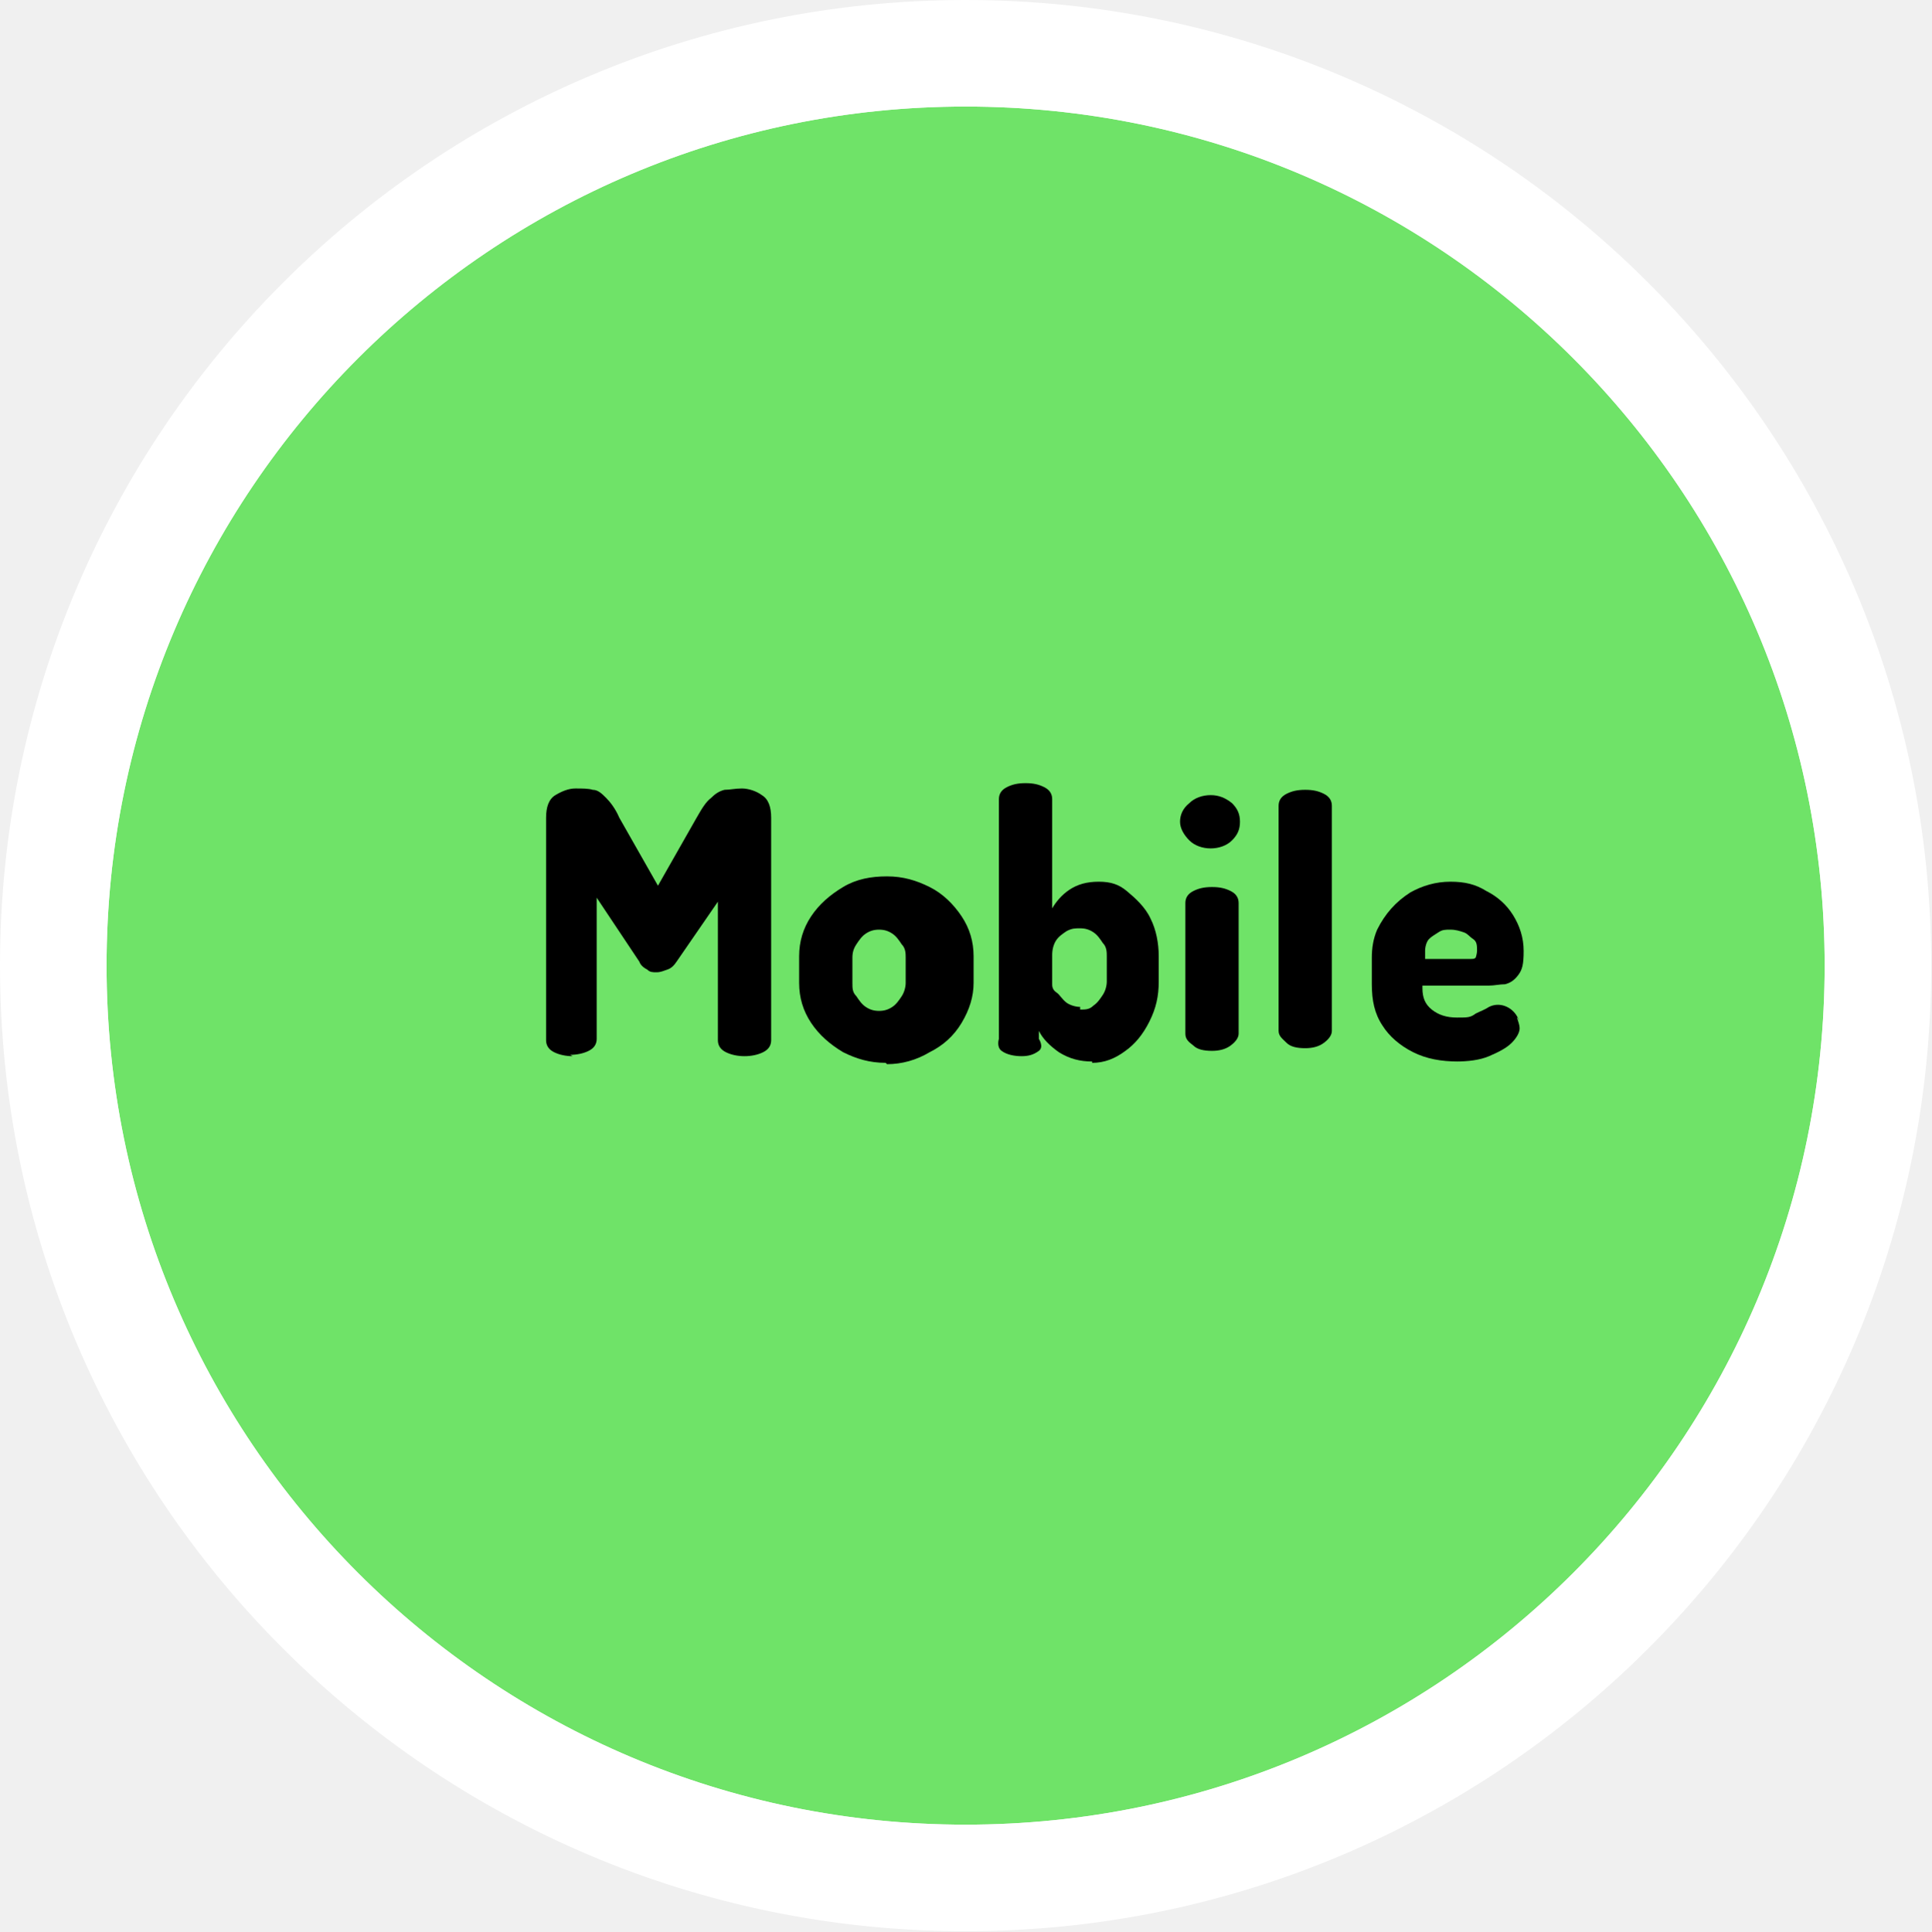
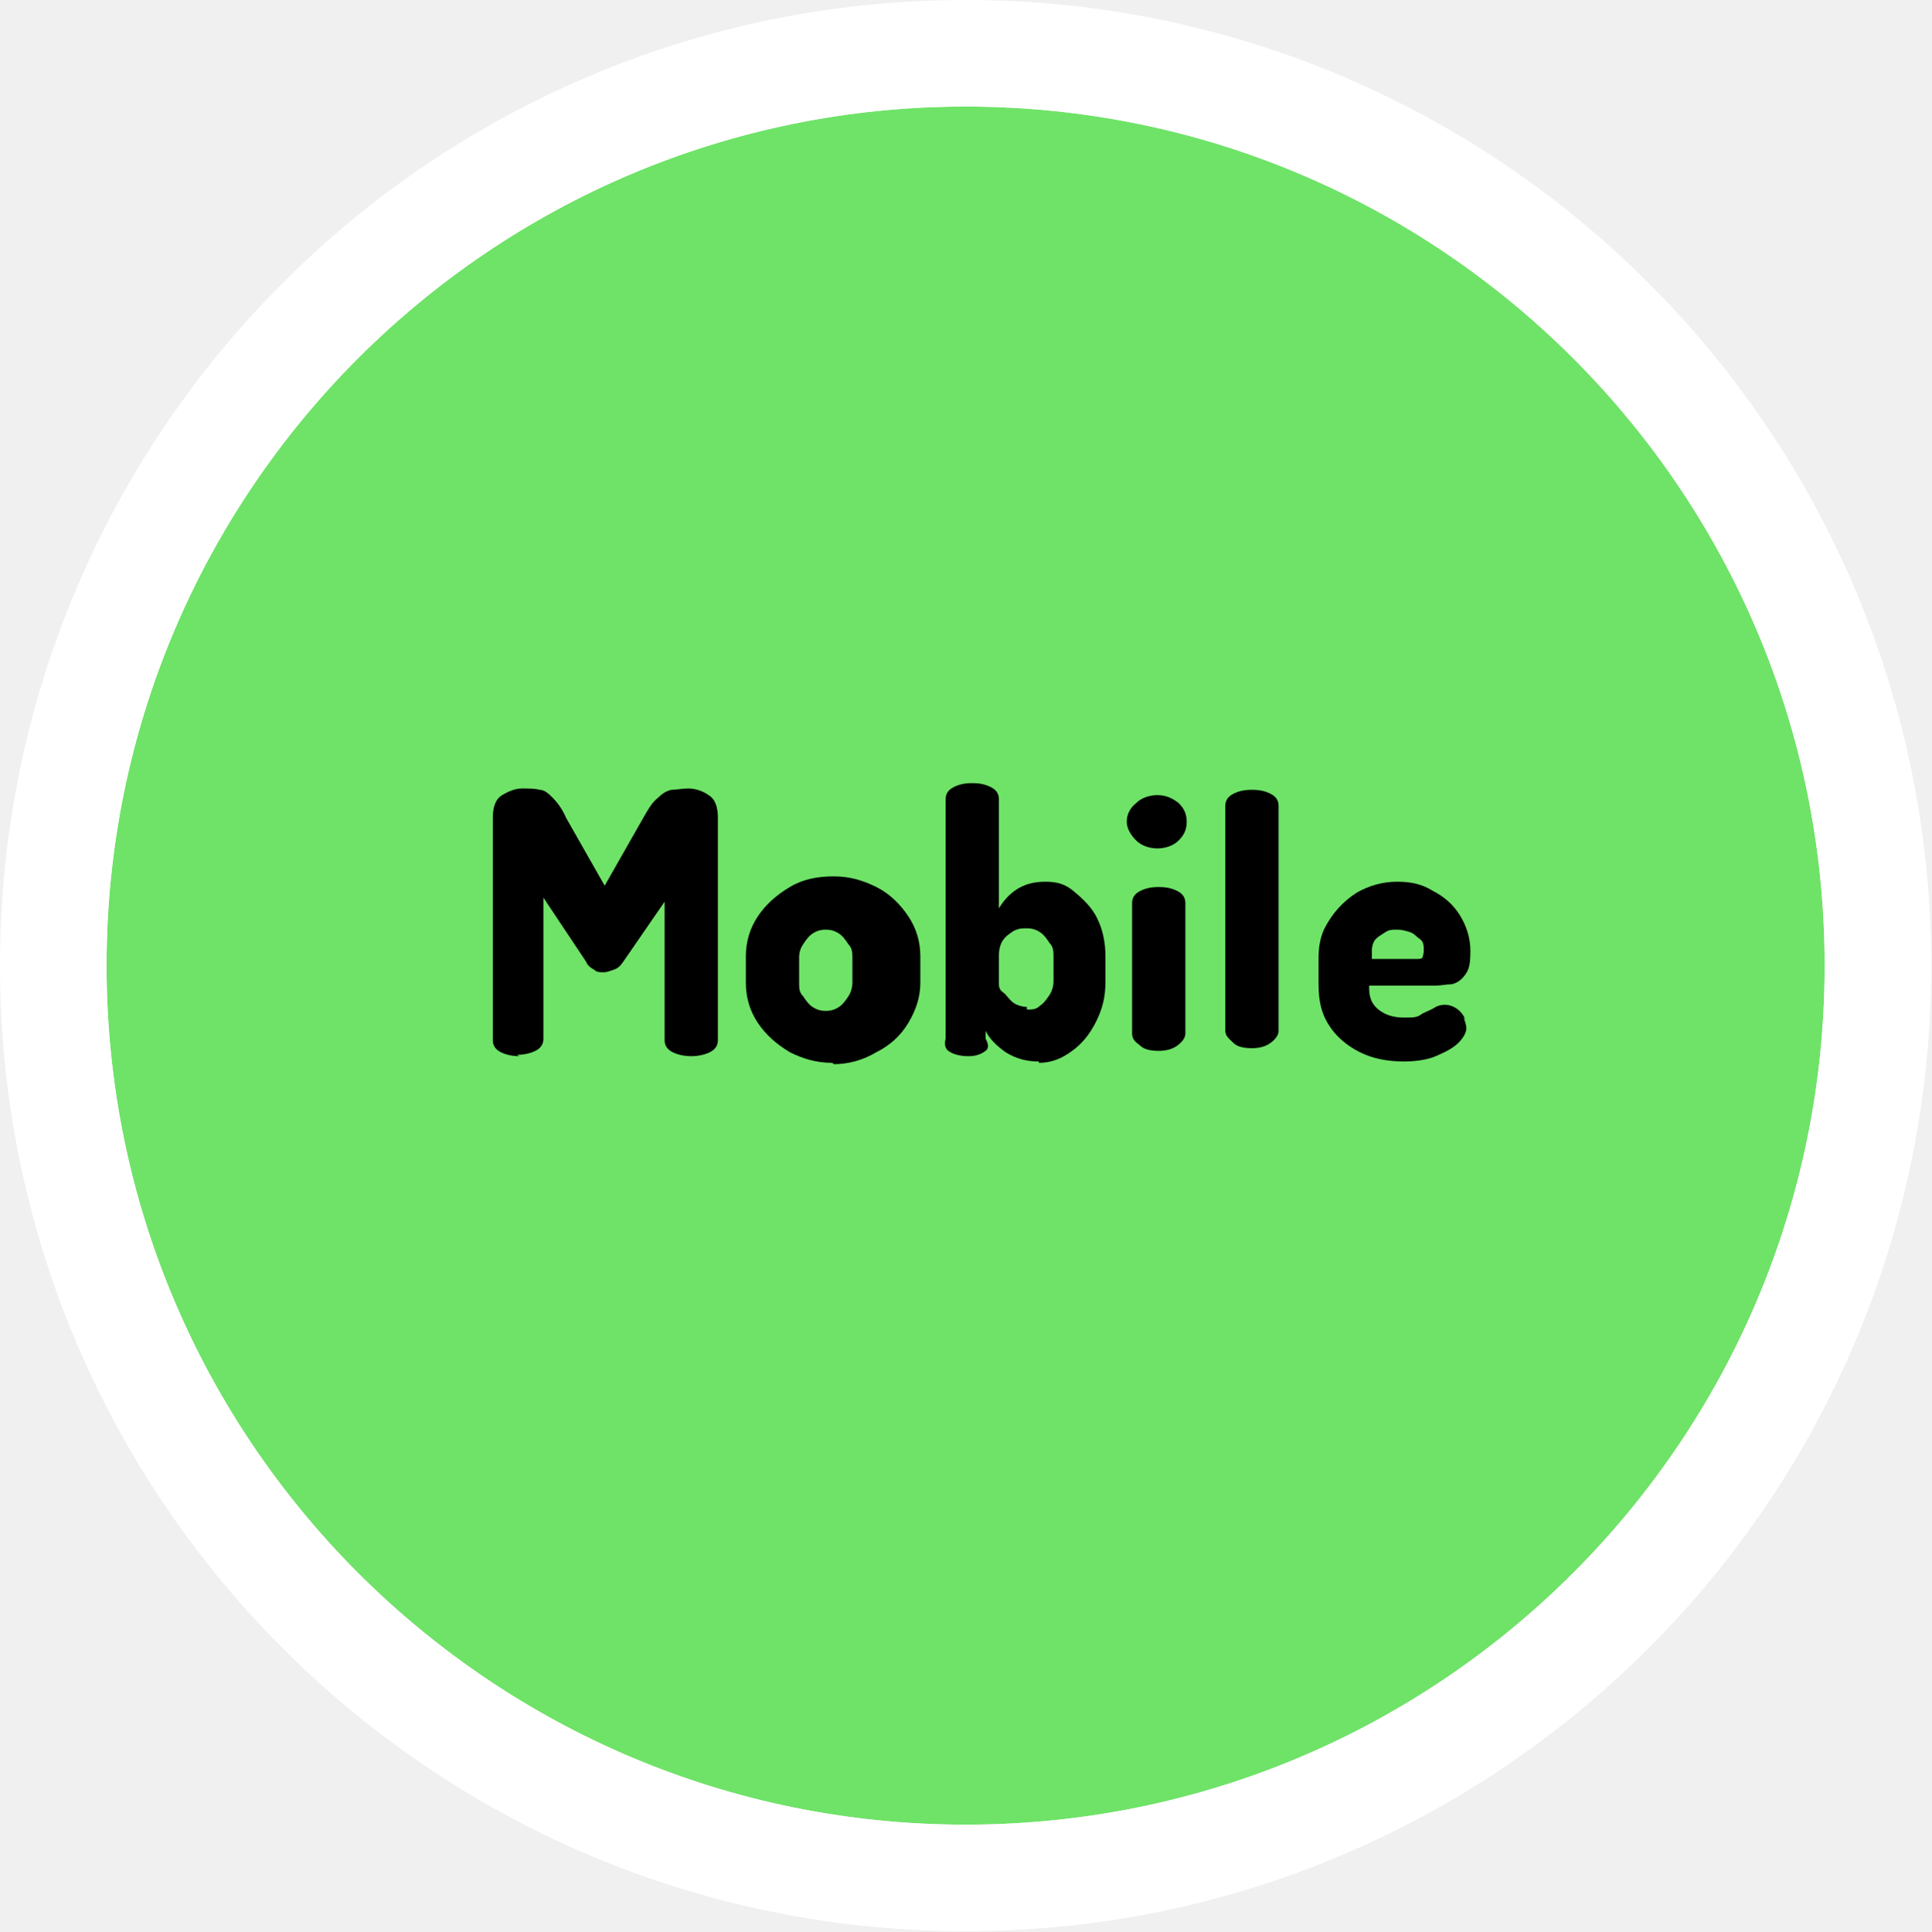
<svg xmlns="http://www.w3.org/2000/svg" viewBox="0 0 145 145">
  <defs>
    <style>
      .c {
        fill: #000;
      }

      .c, .d {
        stroke-width: 0px;
      }

      .d {
        fill: #61e159;
        opacity: .9;
      }

      .e {
        fill: none;
        stroke: #fff;
        stroke-miterlimit: 10;
        stroke-width: 8px;
      }
    </style>
  </defs>
  <circle class="d" cx="72.5" cy="72.5" r="64.5" />
  <circle class="e" cx="72.5" cy="72.5" r="68.5" />
  <g id="b" data-name="Mobile">
-     <path class="c" d="M43,79.3c-.5,0-1-.1-1.4-.3-.4-.2-.6-.5-.6-.9v-16.7c0-.8.2-1.4.7-1.7.5-.3,1-.5,1.5-.5s1,0,1.3.1c.4,0,.7.3,1,.6.3.3.7.8,1,1.5l2.9,5.1,2.9-5.1c.4-.7.7-1.2,1.1-1.5.3-.3.6-.5,1-.6.4,0,.8-.1,1.3-.1s1.1.2,1.5.5c.5.3.7.9.7,1.7v16.7c0,.4-.2.7-.6.9-.4.2-.9.3-1.4.3s-1-.1-1.4-.3c-.4-.2-.6-.5-.6-.9v-10.4l-3.1,4.5c-.2.3-.4.5-.7.6s-.5.2-.8.2-.5,0-.7-.2c-.2-.1-.5-.3-.6-.6l-3.2-4.8v10.6c0,.4-.2.7-.6.9-.4.2-.9.3-1.4.3Z" />
-     <path class="c" d="M66.5,79.8c-1.2,0-2.2-.3-3.2-.8-1-.6-1.8-1.3-2.4-2.2-.6-.9-.9-1.9-.9-3v-2c0-1.1.3-2.1.9-3,.6-.9,1.4-1.6,2.4-2.2s2.1-.8,3.3-.8,2.2.3,3.2.8c1,.5,1.8,1.3,2.4,2.2.6.9.9,1.9.9,3v2c0,1-.3,2-.9,3s-1.4,1.7-2.4,2.2c-1,.6-2.1.9-3.2.9ZM66,75.9c.4,0,.7-.1,1-.3.3-.2.5-.5.7-.8.2-.3.3-.7.3-1v-1.9c0-.3,0-.7-.3-1-.2-.3-.4-.6-.7-.8-.3-.2-.6-.3-1-.3s-.7.1-1,.3c-.3.2-.5.5-.7.8-.2.3-.3.6-.3,1v1.9c0,.4,0,.7.3,1,.2.3.4.6.7.8s.6.3,1,.3Z" />
-     <path class="c" d="M82,79.7c-.9,0-1.7-.2-2.5-.7-.7-.5-1.2-1-1.5-1.6v.6s.4.6,0,.9c-.4.3-.8.4-1.3.4s-1.1-.1-1.5-.4c-.4-.3-.2-.9-.2-.9v-18c0-.4.2-.7.6-.9.4-.2.8-.3,1.4-.3s1,.1,1.4.3.6.5.6.9v8.2c.3-.5.7-1,1.3-1.4.6-.4,1.3-.6,2.2-.6s1.5.2,2.1.7,1.4,1.2,1.8,2.1c.4.8.6,1.8.6,2.8v1.9c0,1.1-.2,2-.7,3s-1.1,1.7-1.8,2.2c-.8.6-1.6.9-2.5.9ZM81.1,75.8c.4,0,.7,0,1-.3.3-.2.5-.5.7-.8.2-.3.3-.7.3-1v-1.9c0-.3,0-.7-.3-1-.2-.3-.4-.6-.7-.8-.3-.2-.6-.3-1-.3s-.6,0-1,.2c-.3.2-.6.4-.8.7s-.3.7-.3,1.1v2.2c0,.1,0,.4.3.6s.4.5.8.8c.3.2.7.3,1,.3Z" />
-     <path class="c" d="M90.9,63.7c-.6,0-1.2-.2-1.6-.6-.4-.4-.7-.9-.7-1.4s.2-1,.7-1.4c.4-.4,1-.6,1.6-.6s1.1.2,1.6.6c.4.4.6.8.6,1.4s-.2,1-.6,1.4c-.4.4-1,.6-1.6.6ZM91,78.9c-.6,0-1.1-.1-1.4-.4-.4-.3-.6-.5-.6-.9v-9.8c0-.4.2-.7.6-.9.4-.2.8-.3,1.4-.3s1,.1,1.4.3.6.5.6.9v9.8c0,.3-.2.6-.6.9s-.9.4-1.4.4Z" />
-     <path class="c" d="M98,78.7c-.6,0-1.1-.1-1.4-.4s-.6-.5-.6-.9v-16.9c0-.4.2-.7.6-.9s.8-.3,1.4-.3,1,.1,1.4.3c.4.2.6.5.6.9v16.9c0,.3-.2.6-.6.9-.4.3-.9.4-1.4.4Z" />
-     <path class="c" d="M109.5,79.7c-1.3,0-2.4-.2-3.4-.7s-1.8-1.2-2.3-2c-.6-.9-.8-1.9-.8-3.1v-2c0-.7.1-1.4.4-2.1.6-1.2,1.4-2.1,2.5-2.8.9-.5,1.9-.8,3-.8s1.9.2,2.7.7c.8.4,1.5,1,2,1.8s.8,1.7.8,2.7-.1,1.4-.4,1.8-.6.6-1,.7c-.4,0-.8.1-1.2.1h-5v.2c0,.7.2,1.2.7,1.6.5.4,1.1.6,1.9.6s1,0,1.4-.3c.4-.2.7-.3,1-.5,0,0,0,0,0,0,.8-.4,1.7,0,2.1.7s0,0,0,.1c.1.3.2.6.2.8,0,.3-.2.7-.6,1.1-.4.4-1,.7-1.7,1-.7.3-1.6.4-2.5.4ZM107,72h3.4c.2,0,.3,0,.4-.1,0,0,.1-.3.1-.5,0-.4,0-.7-.3-.9s-.4-.4-.7-.5c-.3-.1-.6-.2-1-.2s-.6,0-.9.2-.5.3-.7.5-.3.6-.3.9v.7Z" />
+     <path class="c" d="M39,79.3c-.5,0-1-.1-1.4-.3-.4-.2-.6-.5-.6-.9v-16.7c0-.8.2-1.4.7-1.7.5-.3,1-.5,1.5-.5s1,0,1.3.1c.4,0,.7.3,1,.6.3.3.7.8,1,1.5l2.9,5.1,2.9-5.1c.4-.7.7-1.2,1.1-1.5.3-.3.6-.5,1-.6.4,0,.8-.1,1.3-.1s1.1.2,1.5.5c.5.3.7.9.7,1.7v16.7c0,.4-.2.7-.6.9-.4.2-.9.3-1.4.3s-1-.1-1.4-.3c-.4-.2-.6-.5-.6-.9v-10.4l-3.1,4.5c-.2.3-.4.5-.7.6s-.5.2-.8.2-.5,0-.7-.2c-.2-.1-.5-.3-.6-.6l-3.2-4.8v10.6c0,.4-.2.7-.6.9-.4.2-.9.3-1.4.3Z" />
+     <path class="c" d="M62.5,79.8c-1.2,0-2.2-.3-3.2-.8-1-.6-1.8-1.3-2.4-2.2-.6-.9-.9-1.9-.9-3v-2c0-1.1.3-2.1.9-3,.6-.9,1.4-1.6,2.4-2.2s2.1-.8,3.3-.8,2.2.3,3.2.8c1,.5,1.8,1.3,2.4,2.2.6.9.9,1.9.9,3v2c0,1-.3,2-.9,3s-1.4,1.7-2.4,2.2c-1,.6-2.1.9-3.2.9ZM62,75.9c.4,0,.7-.1,1-.3.3-.2.5-.5.7-.8.2-.3.3-.7.3-1v-1.9c0-.3,0-.7-.3-1-.2-.3-.4-.6-.7-.8-.3-.2-.6-.3-1-.3s-.7.1-1,.3c-.3.2-.5.5-.7.8-.2.3-.3.6-.3,1v1.9c0,.4,0,.7.3,1,.2.3.4.6.7.8s.6.3,1,.3Z" />
+     <path class="c" d="M78,79.7c-.9,0-1.7-.2-2.5-.7-.7-.5-1.2-1-1.5-1.6v.6s.4.6,0,.9c-.4.3-.8.4-1.3.4s-1.1-.1-1.5-.4c-.4-.3-.2-.9-.2-.9v-18c0-.4.2-.7.6-.9.4-.2.8-.3,1.4-.3s1,.1,1.4.3.6.5.6.9v8.2c.3-.5.7-1,1.3-1.4.6-.4,1.3-.6,2.2-.6s1.5.2,2.1.7,1.4,1.2,1.8,2.1c.4.8.6,1.8.6,2.8v1.9c0,1.1-.2,2-.7,3s-1.1,1.7-1.8,2.2c-.8.6-1.6.9-2.5.9ZM77.1,75.8c.4,0,.7,0,1-.3.3-.2.5-.5.7-.8.2-.3.3-.7.3-1v-1.9c0-.3,0-.7-.3-1-.2-.3-.4-.6-.7-.8-.3-.2-.6-.3-1-.3s-.6,0-1,.2c-.3.2-.6.4-.8.7s-.3.7-.3,1.1v2.2c0,.1,0,.4.3.6s.4.5.8.8c.3.2.7.3,1,.3Z" />
+     <path class="c" d="M86.9,63.7c-.6,0-1.2-.2-1.6-.6-.4-.4-.7-.9-.7-1.4s.2-1,.7-1.4c.4-.4,1-.6,1.6-.6s1.1.2,1.6.6c.4.4.6.8.6,1.4s-.2,1-.6,1.4c-.4.4-1,.6-1.6.6ZM87,78.9c-.6,0-1.1-.1-1.4-.4-.4-.3-.6-.5-.6-.9v-9.8c0-.4.2-.7.6-.9.4-.2.8-.3,1.4-.3s1,.1,1.4.3.6.5.6.9v9.8c0,.3-.2.6-.6.9s-.9.4-1.4.4Z" />
+     <path class="c" d="M94,78.7c-.6,0-1.1-.1-1.4-.4s-.6-.5-.6-.9v-16.9c0-.4.2-.7.6-.9s.8-.3,1.4-.3,1,.1,1.4.3c.4.2.6.5.6.9v16.9c0,.3-.2.6-.6.9-.4.3-.9.4-1.4.4Z" />
+     <path class="c" d="M105.5,79.7c-1.3,0-2.4-.2-3.4-.7s-1.8-1.2-2.3-2c-.6-.9-.8-1.9-.8-3.1v-2c0-.7.1-1.4.4-2.1.6-1.2,1.4-2.1,2.5-2.8.9-.5,1.9-.8,3-.8s1.9.2,2.7.7c.8.4,1.5,1,2,1.8s.8,1.7.8,2.7-.1,1.4-.4,1.8-.6.6-1,.7c-.4,0-.8.1-1.2.1h-5v.2c0,.7.2,1.2.7,1.6.5.4,1.1.6,1.9.6s1,0,1.4-.3c.4-.2.7-.3,1-.5,0,0,0,0,0,0,.8-.4,1.7,0,2.1.7s0,0,0,.1c.1.3.2.6.2.8,0,.3-.2.7-.6,1.1-.4.4-1,.7-1.7,1-.7.3-1.6.4-2.5.4ZM103,72h3.4c.2,0,.3,0,.4-.1,0,0,.1-.3.1-.5,0-.4,0-.7-.3-.9s-.4-.4-.7-.5c-.3-.1-.6-.2-1-.2s-.6,0-.9.2-.5.3-.7.5-.3.6-.3.9v.7Z" />
  </g>
</svg>
